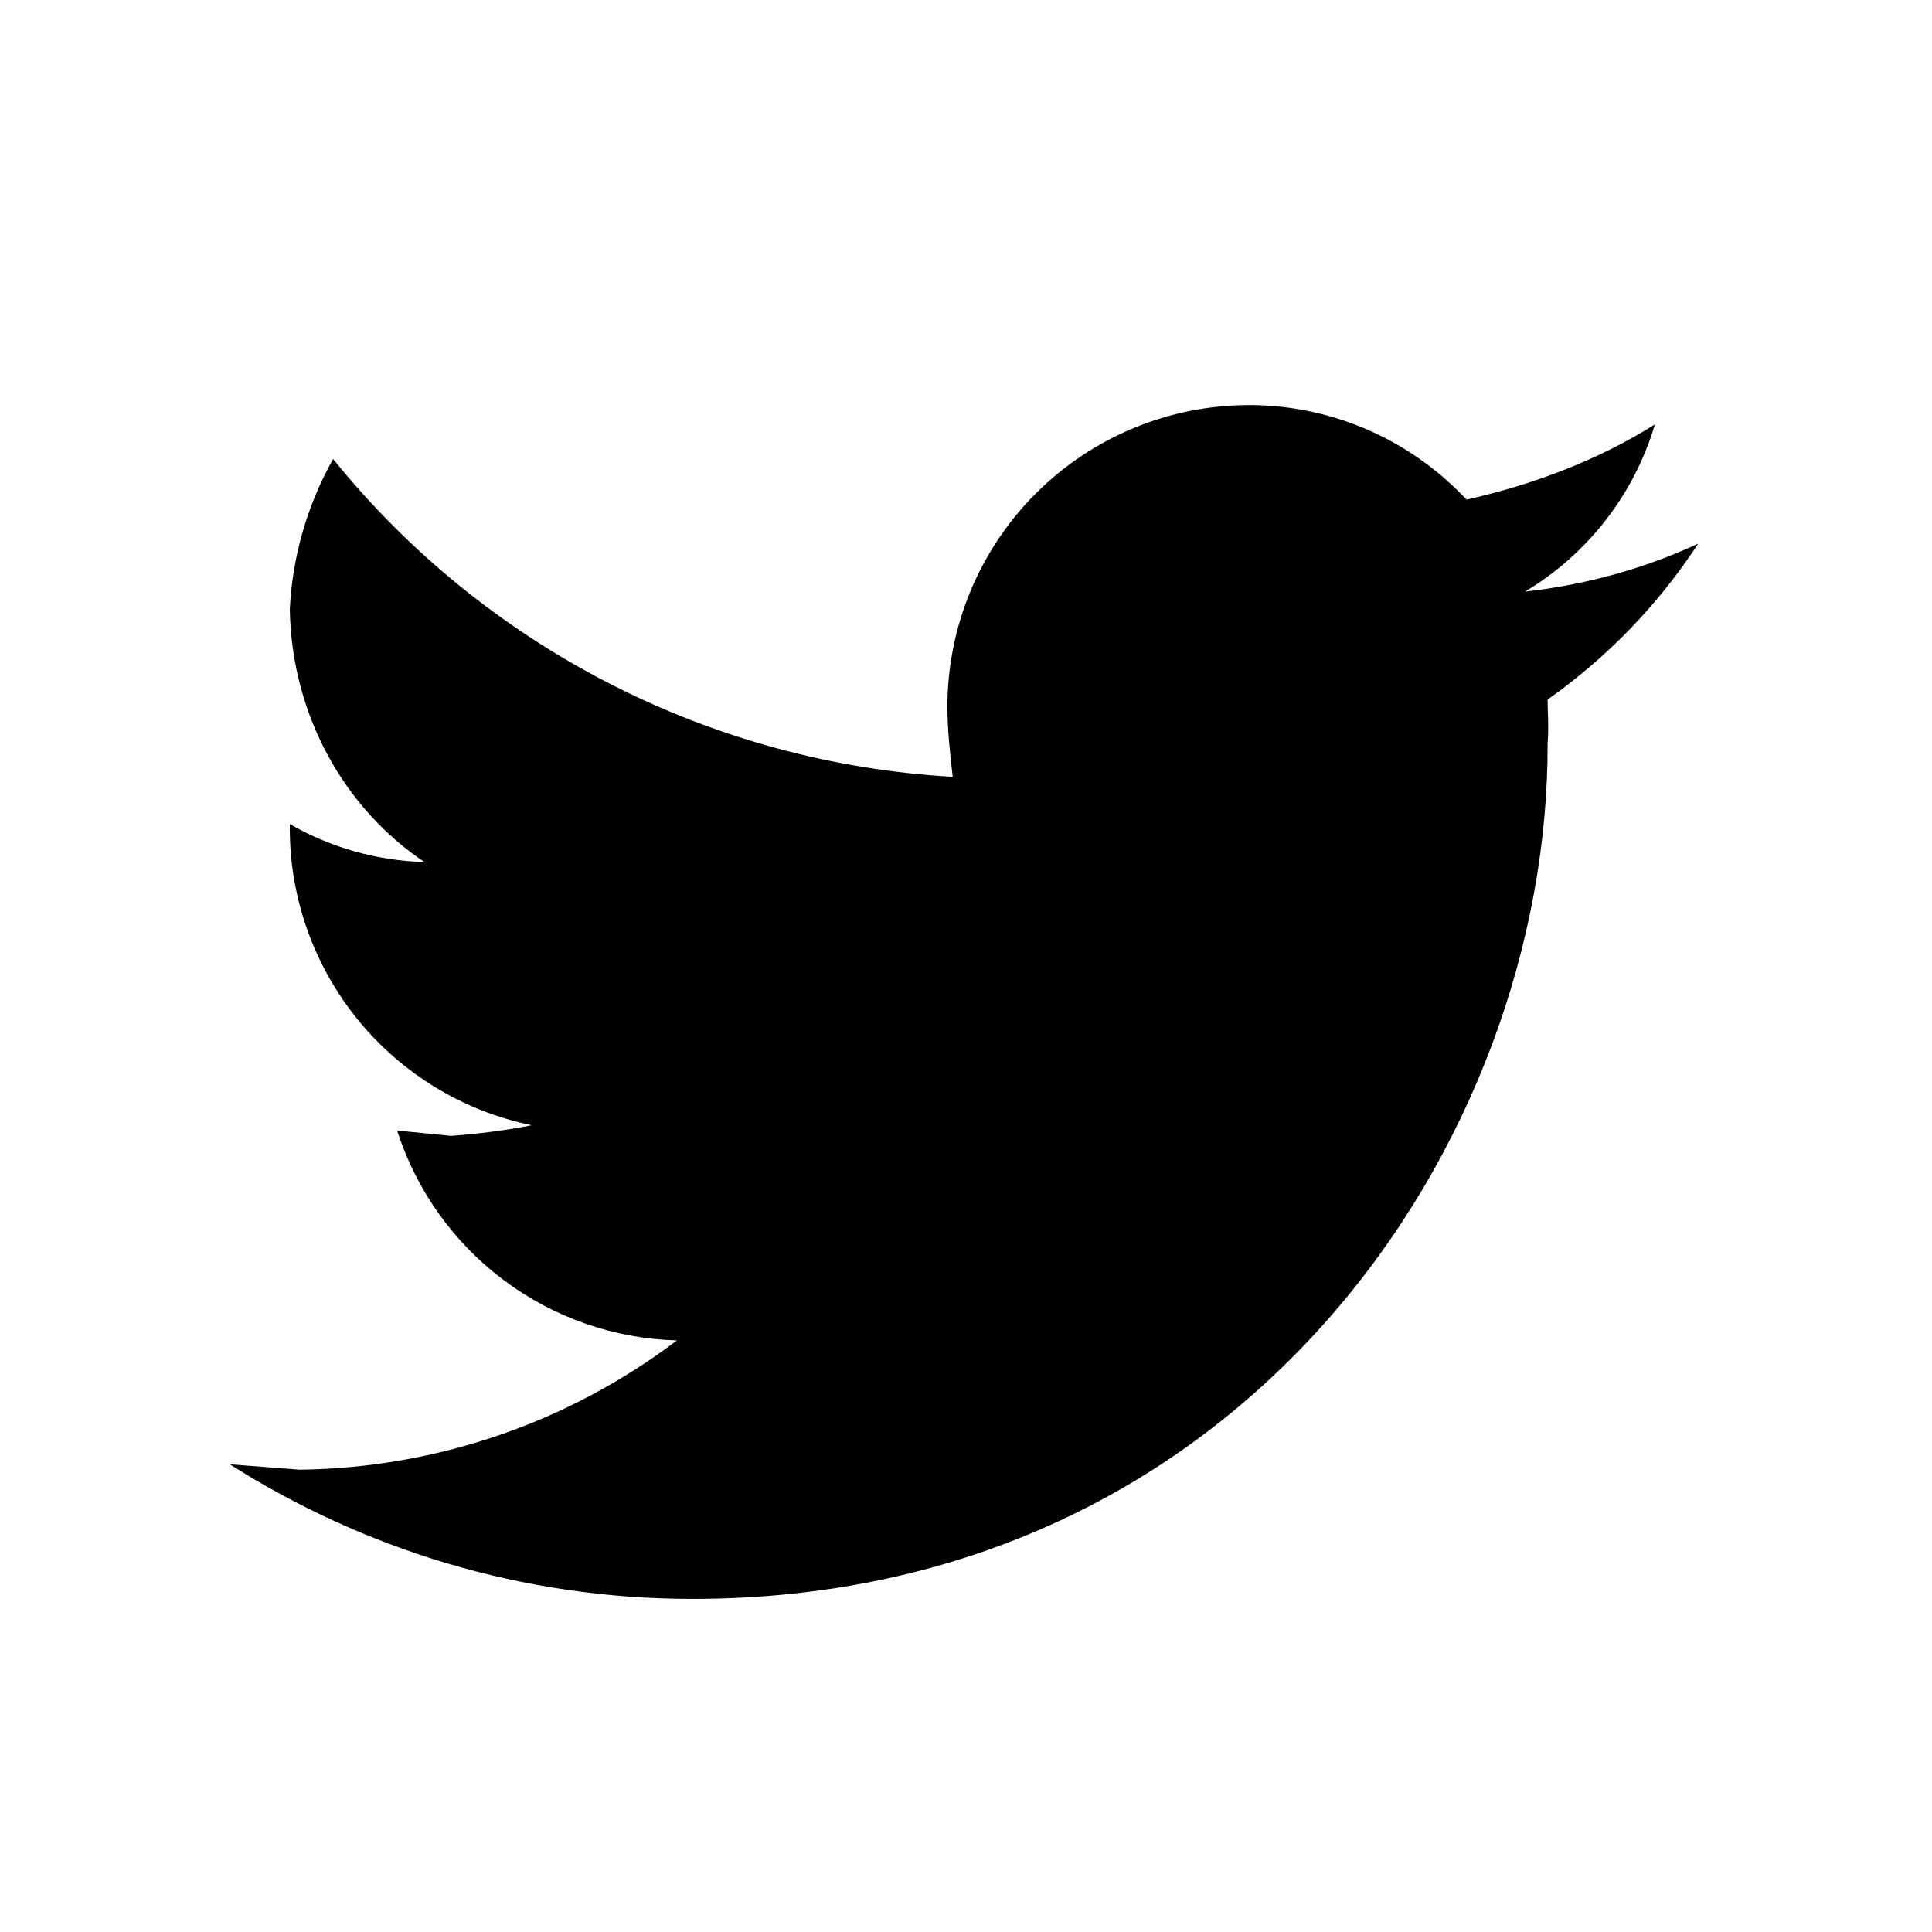
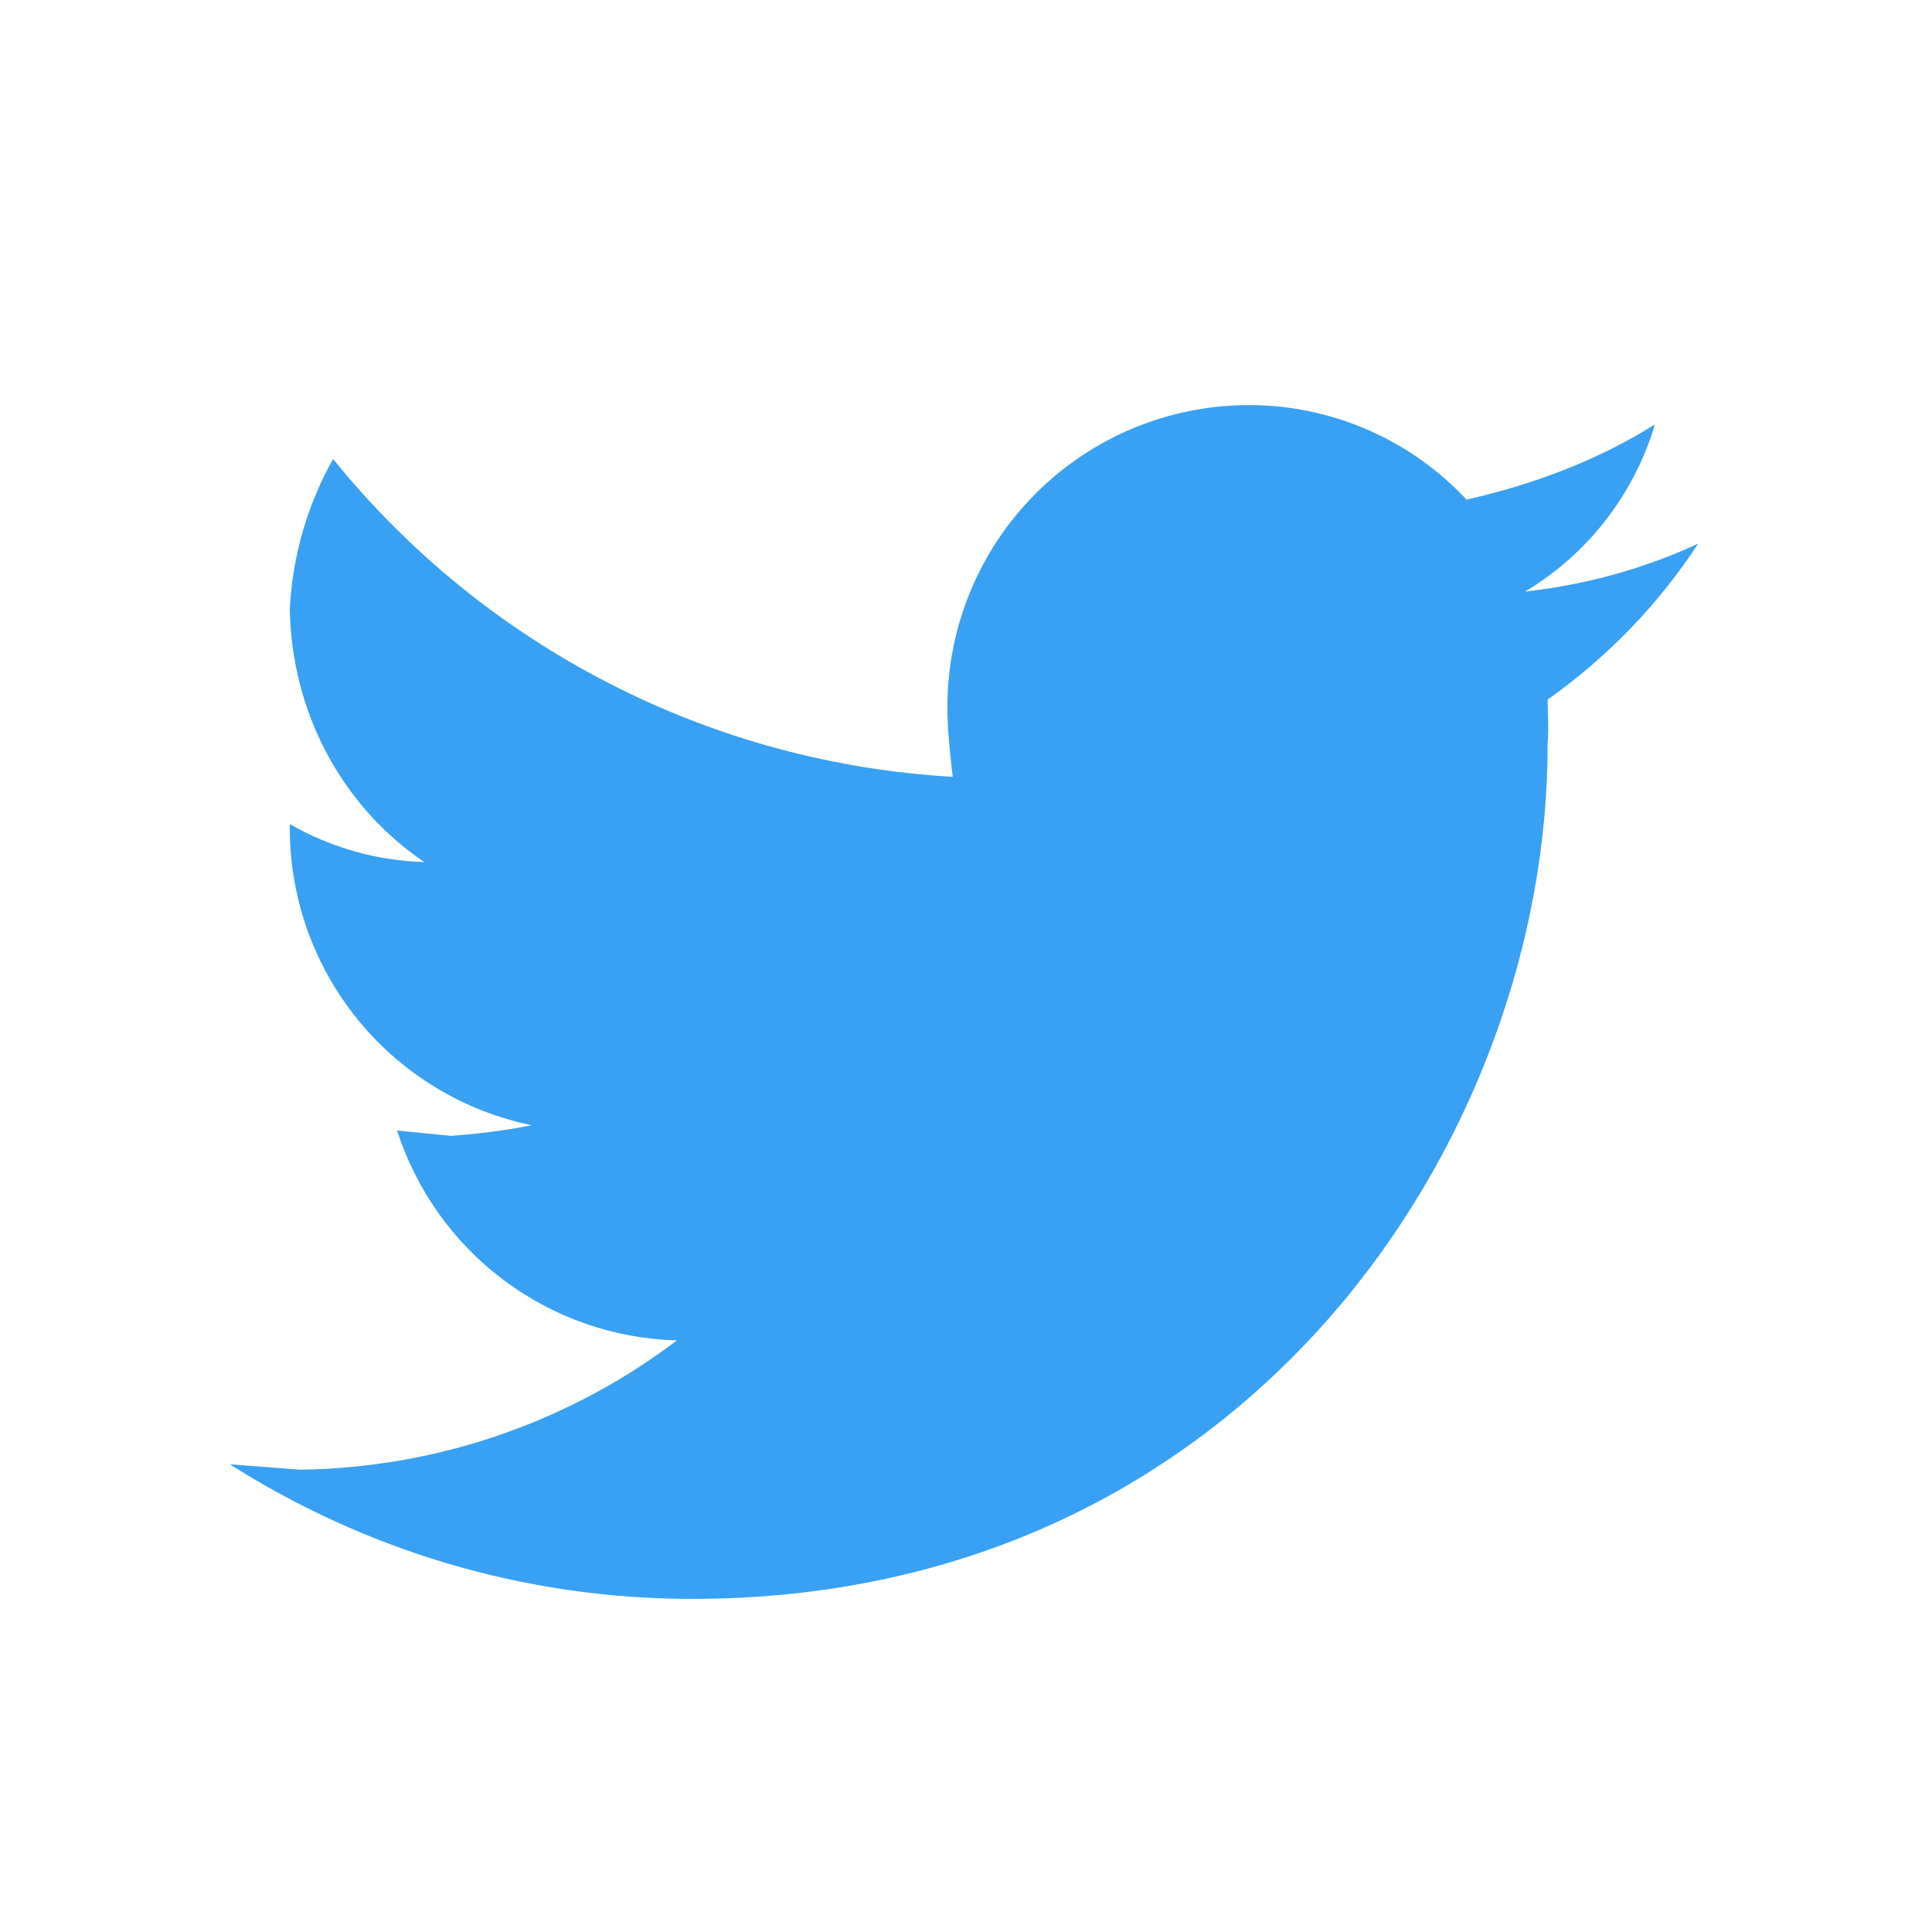
<svg xmlns="http://www.w3.org/2000/svg" width="24" height="24" viewBox="0 0 24 24" fill="none">
-   <path d="M18.249 6.24C17.902 5.86 17.481 5.556 17.01 5.348C16.54 5.14 16.032 5.032 15.518 5.032C14.523 5.032 13.57 5.427 12.867 6.13C12.164 6.833 11.769 7.786 11.769 8.781C11.769 9.07 11.802 9.36 11.835 9.65C10.348 9.565 8.894 9.17 7.569 8.49C6.243 7.81 5.075 6.861 4.138 5.702C3.816 6.275 3.631 6.916 3.6 7.572C3.625 8.897 4.287 10.047 5.272 10.709C4.684 10.692 4.11 10.53 3.6 10.237V10.303C3.603 11.168 3.904 12.005 4.451 12.674C4.998 13.343 5.758 13.803 6.604 13.978C6.273 14.044 5.942 14.085 5.603 14.11L4.933 14.044C5.171 14.785 5.633 15.434 6.256 15.901C6.878 16.368 7.631 16.63 8.409 16.651C7.059 17.674 5.417 18.236 3.724 18.257L2.855 18.19C4.511 19.241 6.48 19.862 8.599 19.862C15.468 19.862 19.242 14.152 19.225 9.228C19.242 9.029 19.225 8.872 19.225 8.69C19.965 8.168 20.6 7.511 21.096 6.753C20.417 7.068 19.689 7.266 18.944 7.349C19.723 6.884 20.299 6.142 20.558 5.272C19.862 5.71 19.06 6.017 18.215 6.207L18.249 6.24Z" fill="black" />
+   <path d="M18.249 6.24C17.902 5.86 17.481 5.556 17.01 5.348C16.54 5.14 16.032 5.032 15.518 5.032C14.523 5.032 13.57 5.427 12.867 6.13C12.164 6.833 11.769 7.786 11.769 8.781C11.769 9.07 11.802 9.36 11.835 9.65C10.348 9.565 8.894 9.17 7.569 8.49C6.243 7.81 5.075 6.861 4.138 5.702C3.816 6.275 3.631 6.916 3.6 7.572C3.625 8.897 4.287 10.047 5.272 10.709C4.684 10.692 4.11 10.53 3.6 10.237V10.303C3.603 11.168 3.904 12.005 4.451 12.674C4.998 13.343 5.758 13.803 6.604 13.978C6.273 14.044 5.942 14.085 5.603 14.11L4.933 14.044C5.171 14.785 5.633 15.434 6.256 15.901C6.878 16.368 7.631 16.63 8.409 16.651C7.059 17.674 5.417 18.236 3.724 18.257L2.855 18.19C4.511 19.241 6.48 19.862 8.599 19.862C15.468 19.862 19.242 14.152 19.225 9.228C19.242 9.029 19.225 8.872 19.225 8.69C19.965 8.168 20.6 7.511 21.096 6.753C20.417 7.068 19.689 7.266 18.944 7.349C19.723 6.884 20.299 6.142 20.558 5.272C19.862 5.71 19.06 6.017 18.215 6.207L18.249 6.24Z" fill="#38A1F3" />
</svg>
